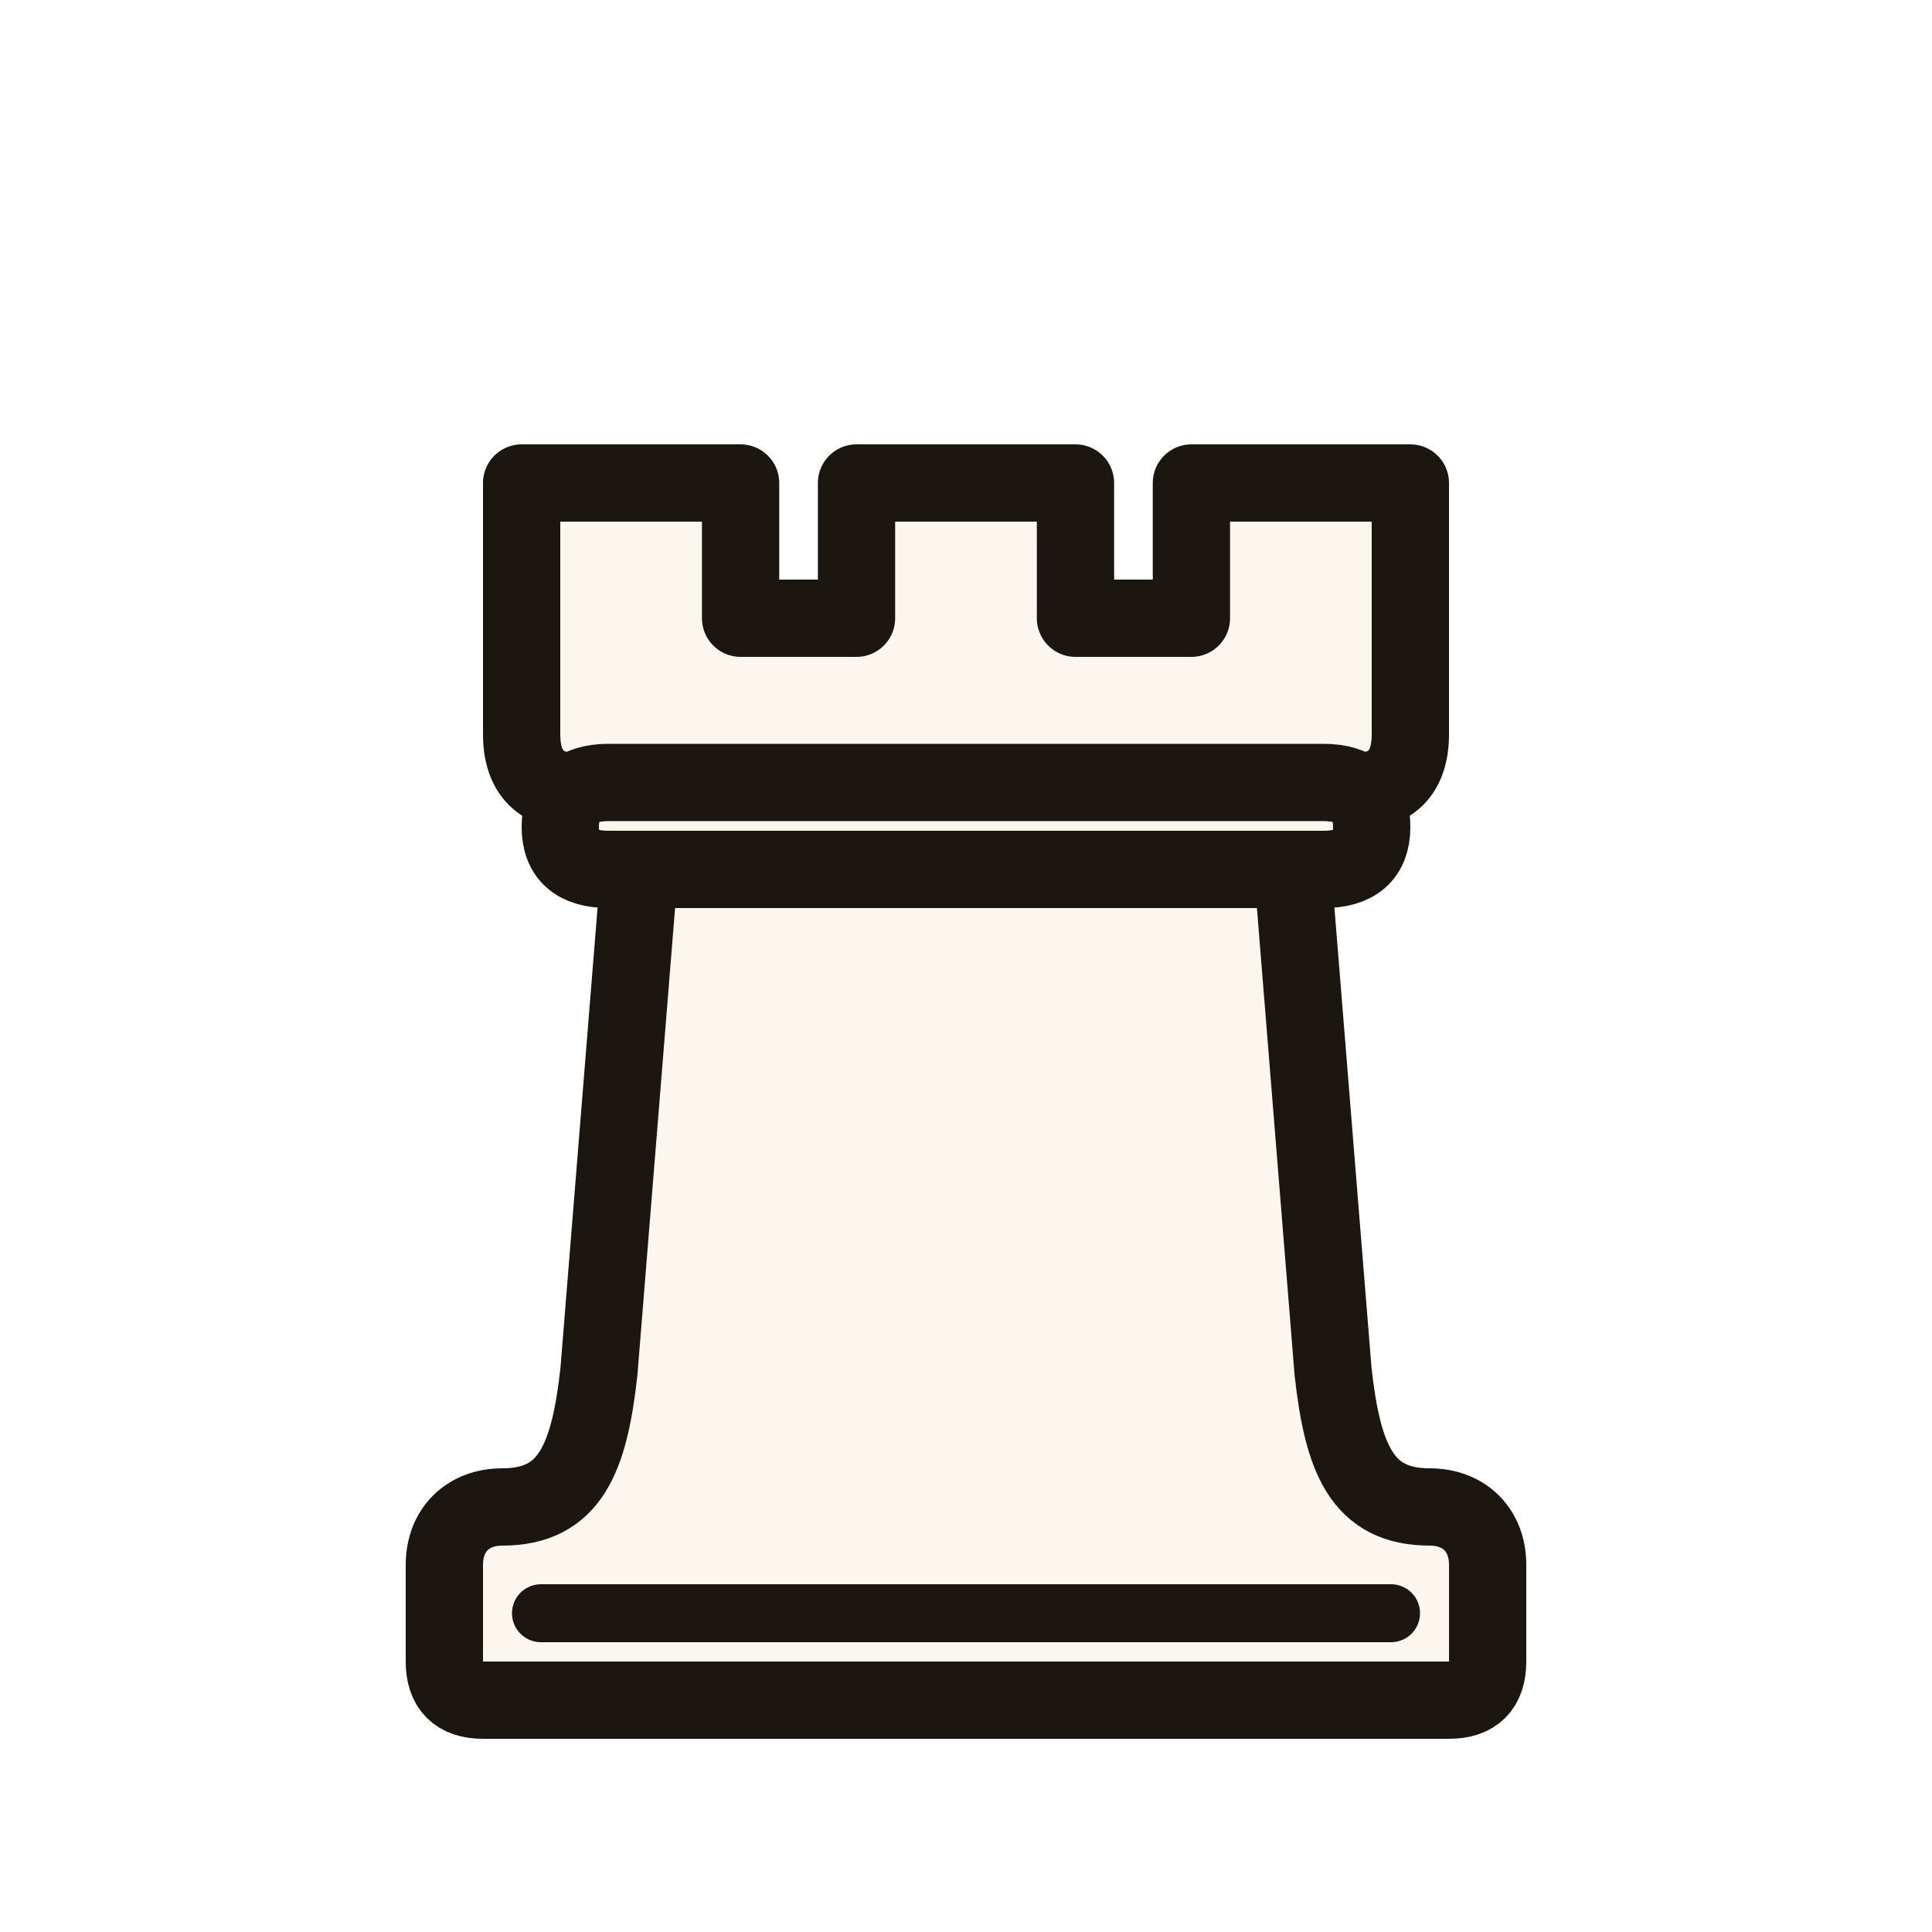
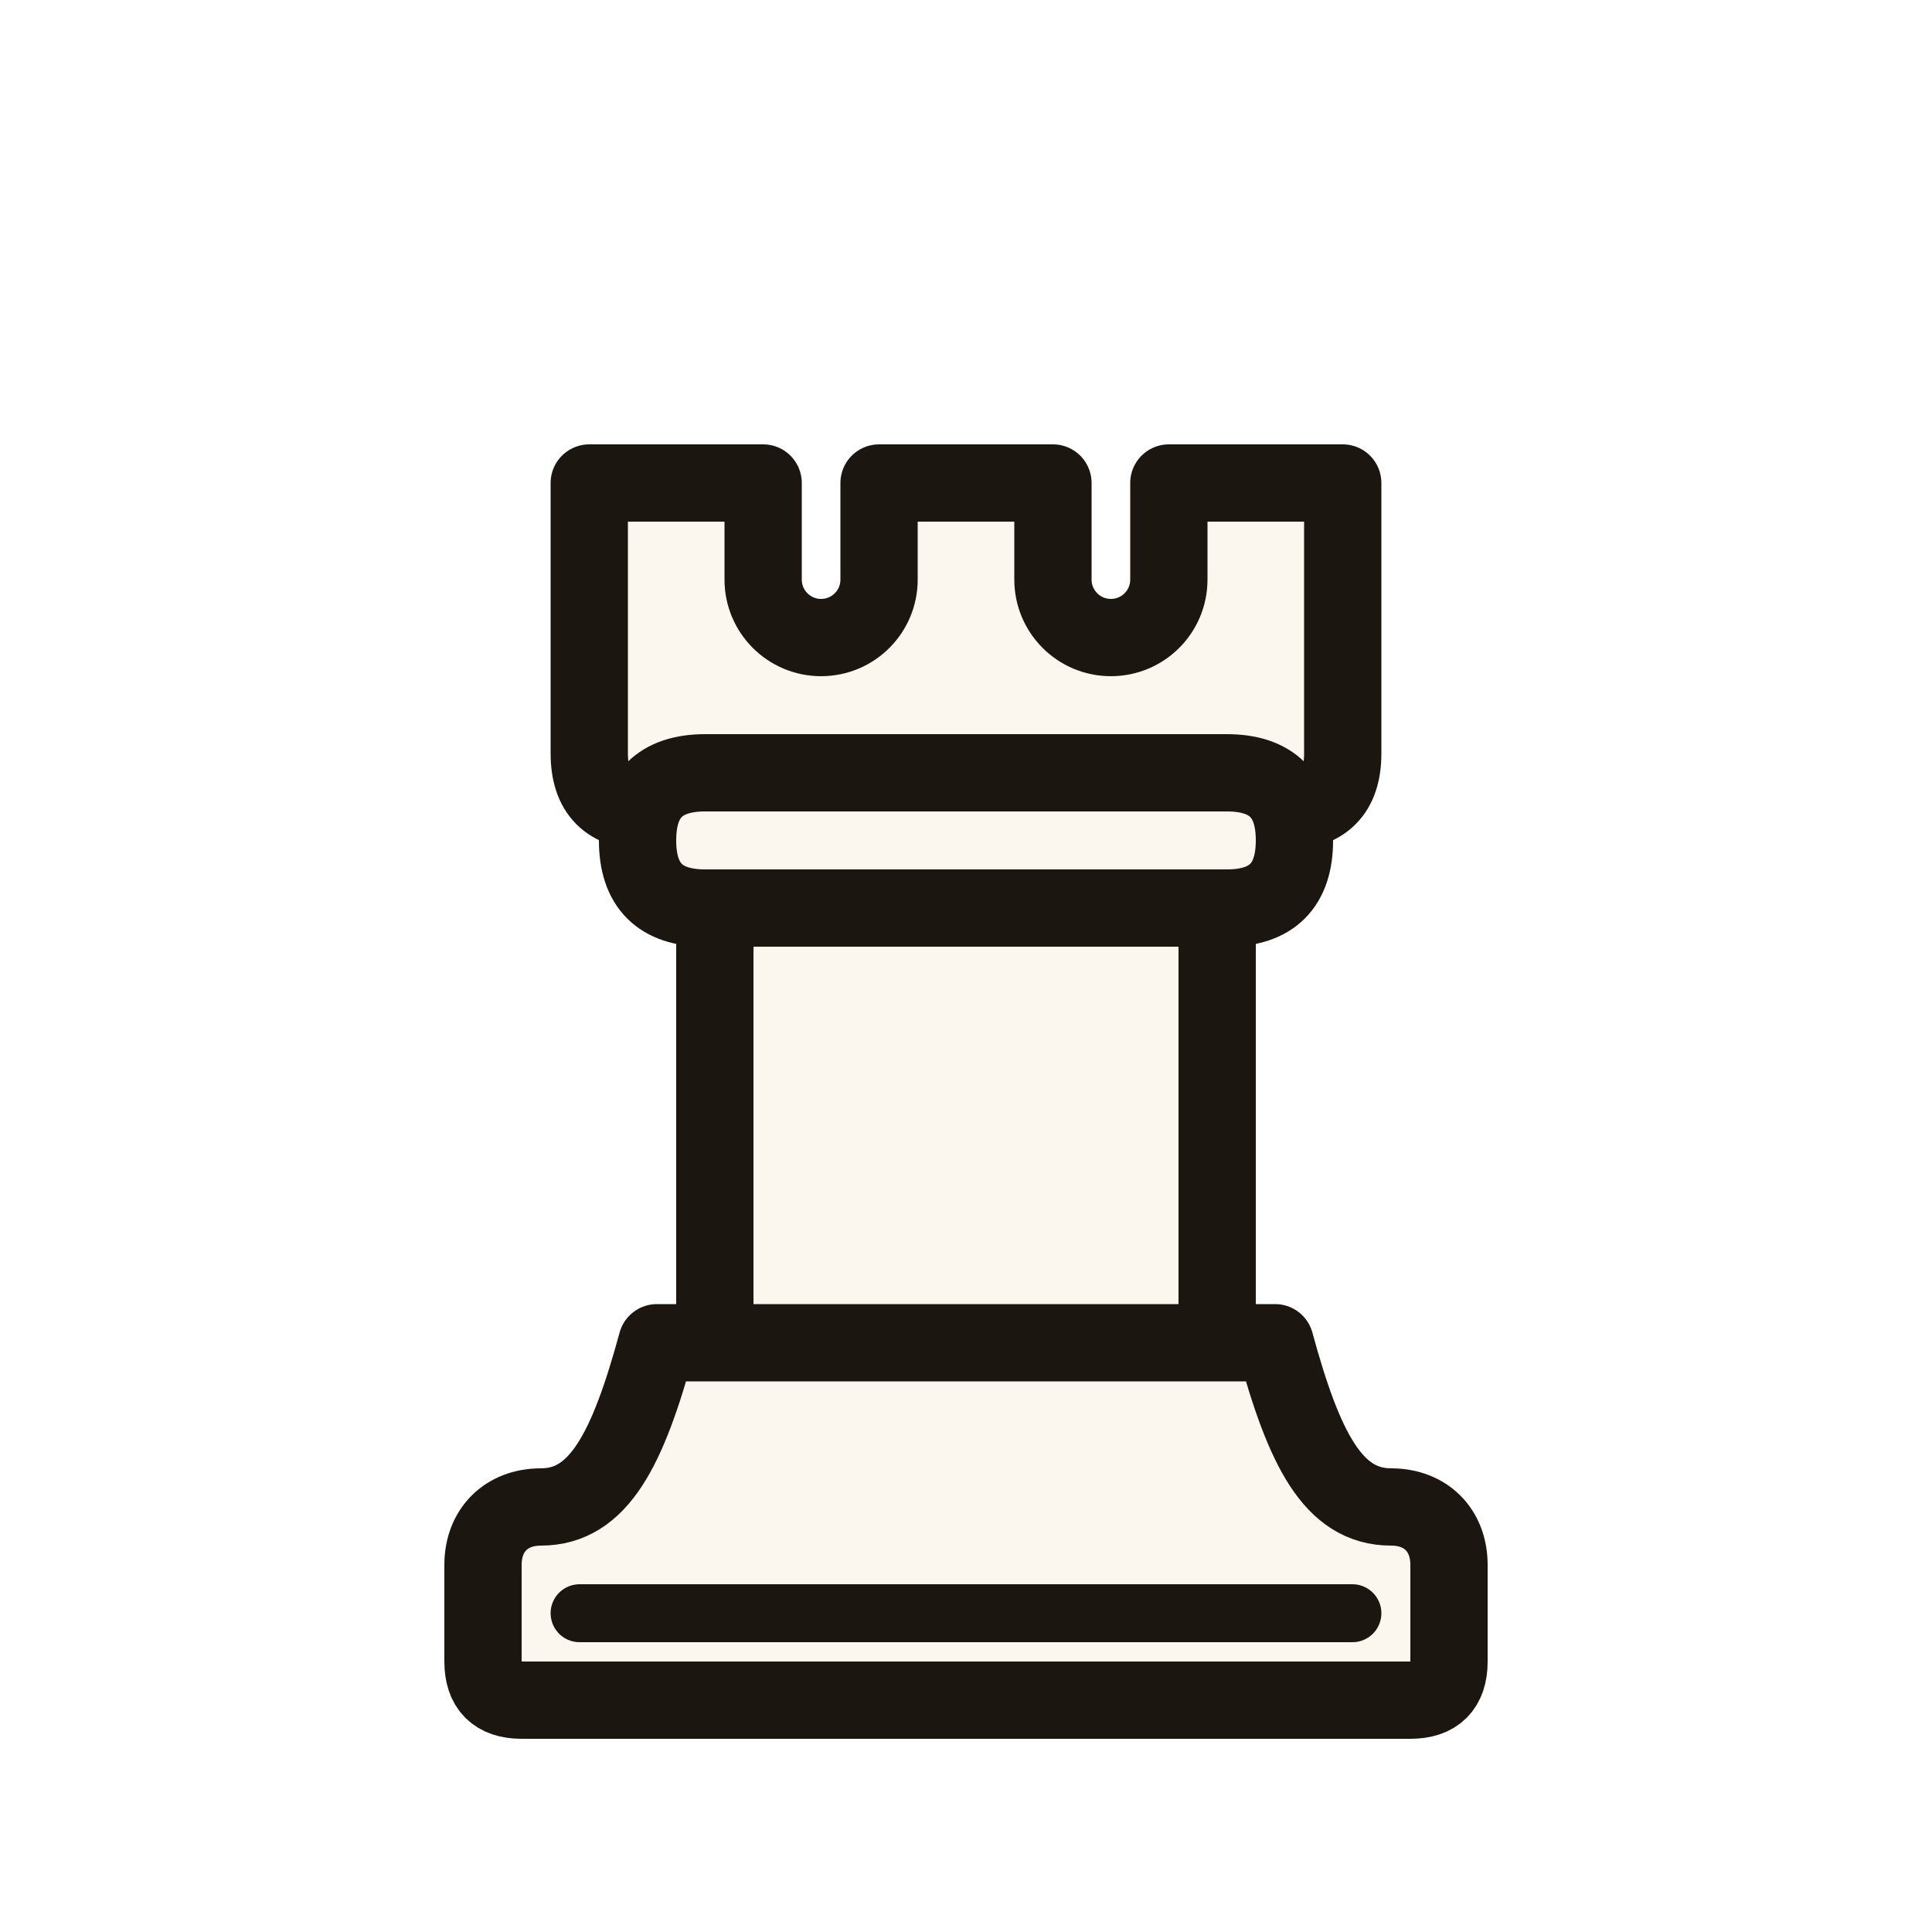
<svg xmlns="http://www.w3.org/2000/svg" viewBox="0 0 100 100">
  <g fill="#fbf7ee" stroke="#1c1610" stroke-width="4" stroke-linejoin="round" stroke-linecap="round">
-     <path d="M50 40L66.5 40L69 71C69.5 75.5 70.5 78 74 78C75.8 78 77 79.2 77 81L77 86Q77 88 75 88L50 88L25 88Q23 88 23 86L23 81C23 79.2 24.2 78 26 78C29.5 78 30.5 75.5 31 71L33.5 40L50 40Z" />
-     <path d="M27 25H38.333V32H44.333V25H55.667V32H61.667V25H73V38Q73 41 70 41H30Q27 41 27 38Z" />
-     <path d="M50 40.5L68.5 40.5Q71 40.5 71 42.8Q71 45 68.5 45L50 45L31.5 45Q29 45 29 42.8Q29 40.5 31.5 40.5L50 40.5Z" />
-     <path fill="none" stroke-width="3" d="M28 83.5H72" />
+     <path d="M50 46L63 46L63 72L50 72L37 72L37 46L50 46Z" />
+     <path d="M50 69.5L66 69.5C67.5 75 69 78 72 78C73.8 78 75 79.2 75 81L75 86Q75 88 73 88L50 88L27 88Q25 88 25 86L25 81C25 79.2 26.2 78 28 78C31 78 32.5 75 34 69.5L50 69.5Z" />
+     <path d="M50 25L54.5 25L54.5 30A3 3 0 0 0 60.5 30L60.5 25L69.5 25L69.5 39Q69.5 42 66.5 42L50 42L33.5 42Q30.5 42 30.5 39L30.5 25L39.5 25L39.5 30A3 3 0 0 0 45.5 30L45.5 25L50 25Z" />
+     <path d="M50 40L63.5 40Q67 40 67 43.5Q67 47 63.5 47L50 47L36.5 47Q33 47 33 43.5Q33 40 36.5 40L50 40Z" />
+     <path fill="none" stroke-width="3" d="M30 83.5H70" />
  </g>
</svg>
